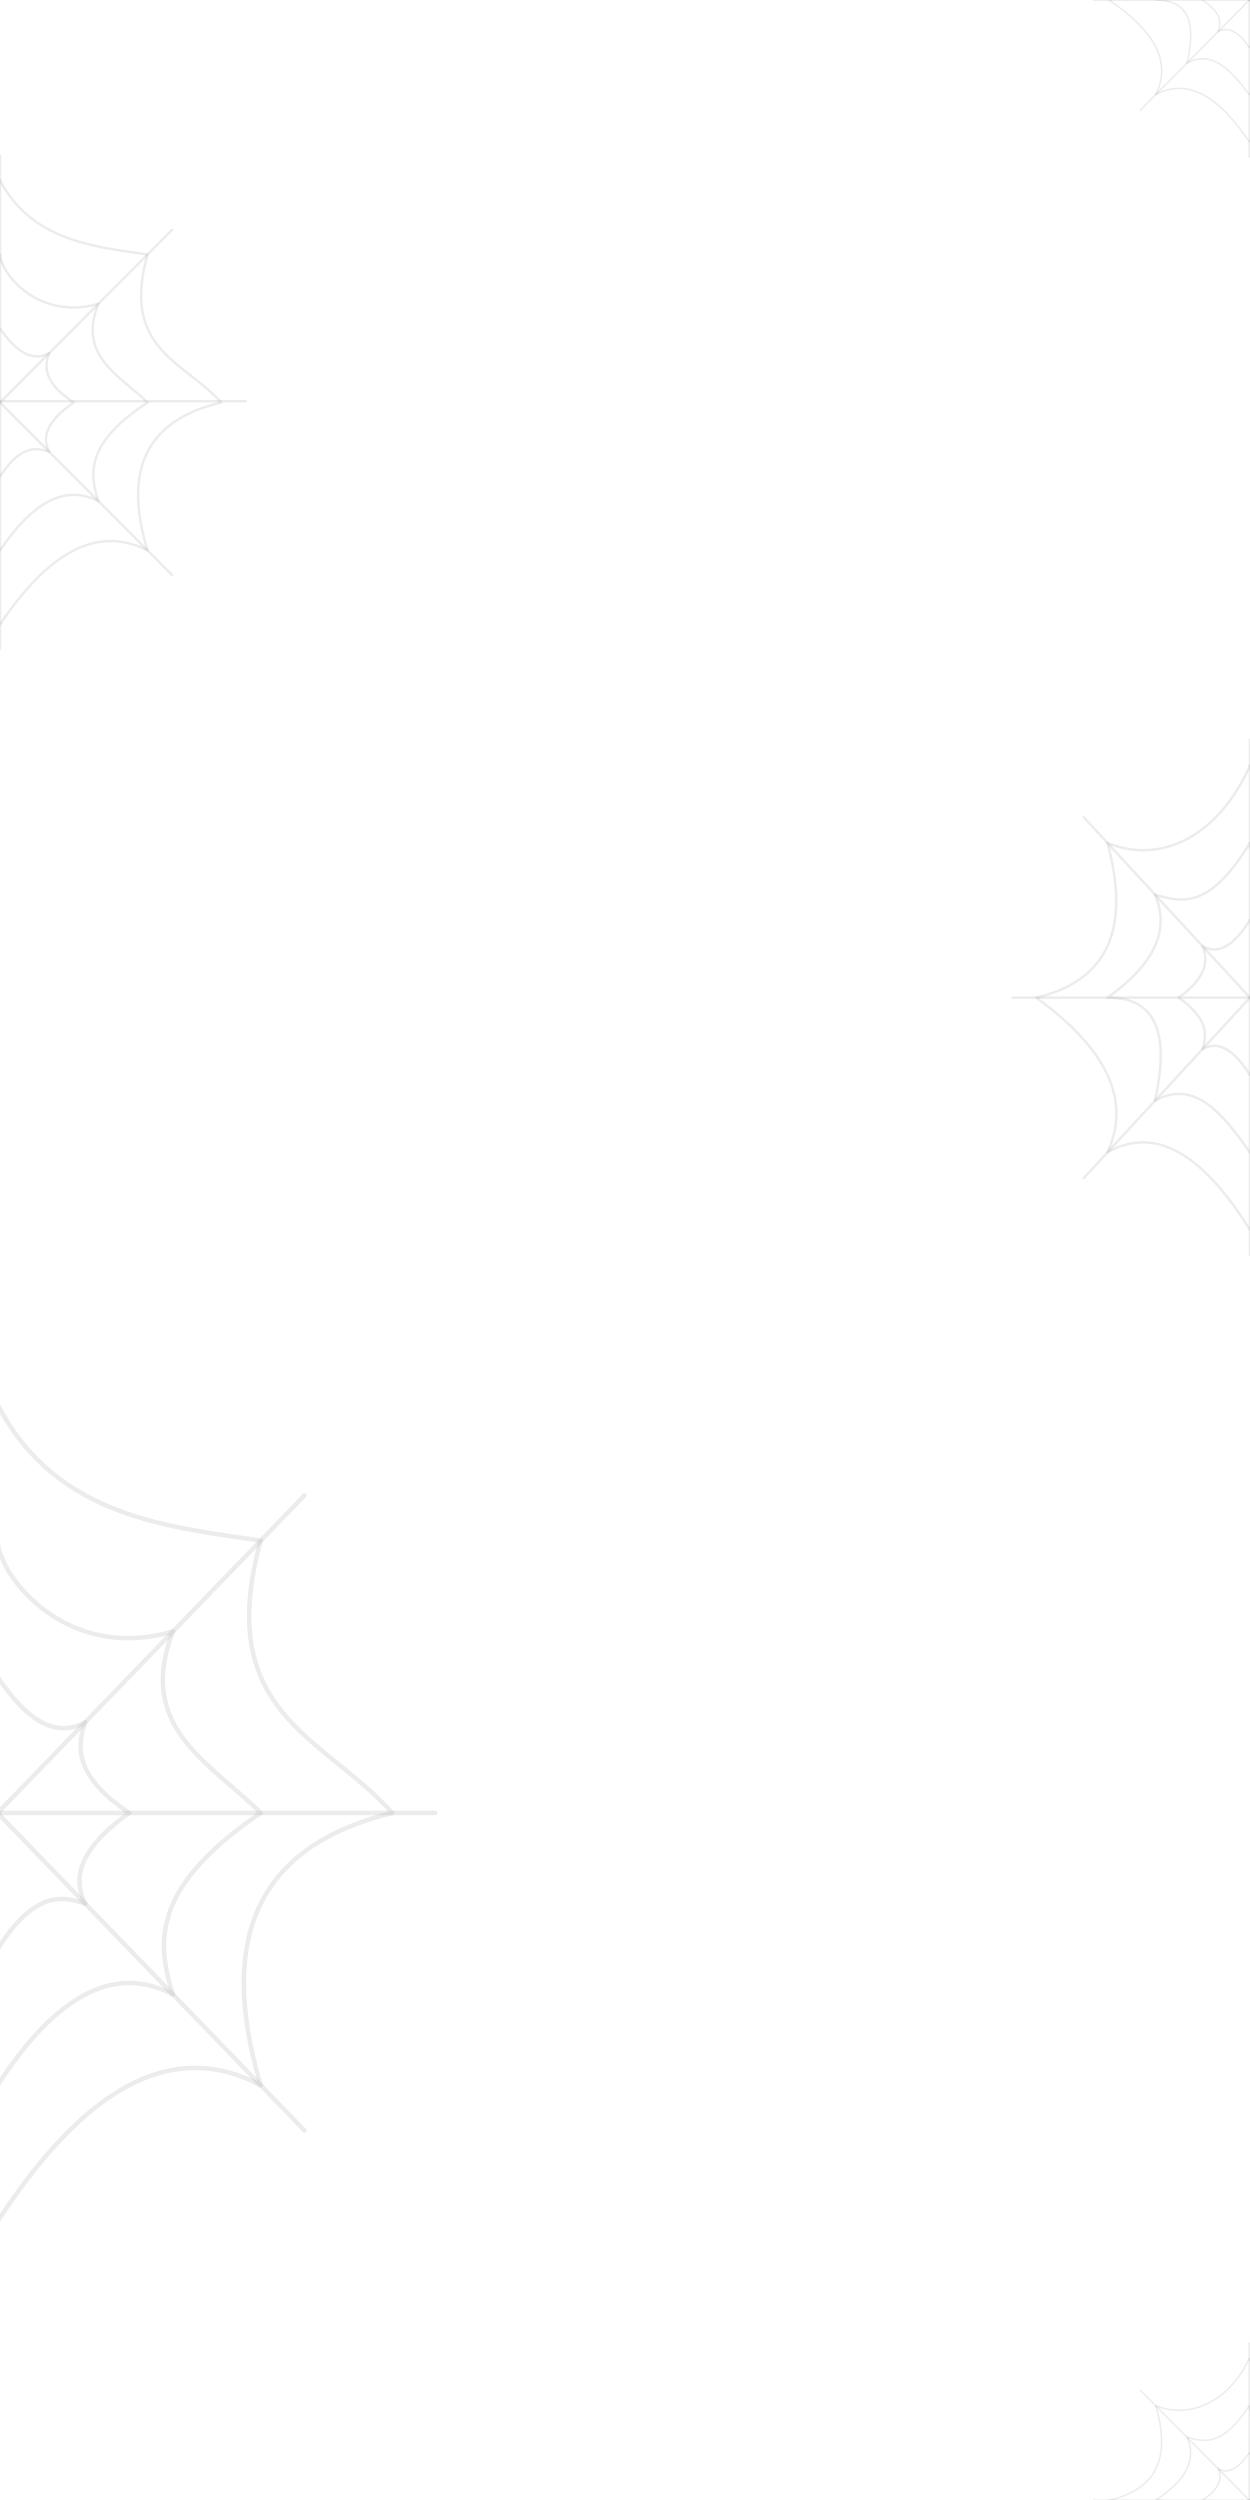
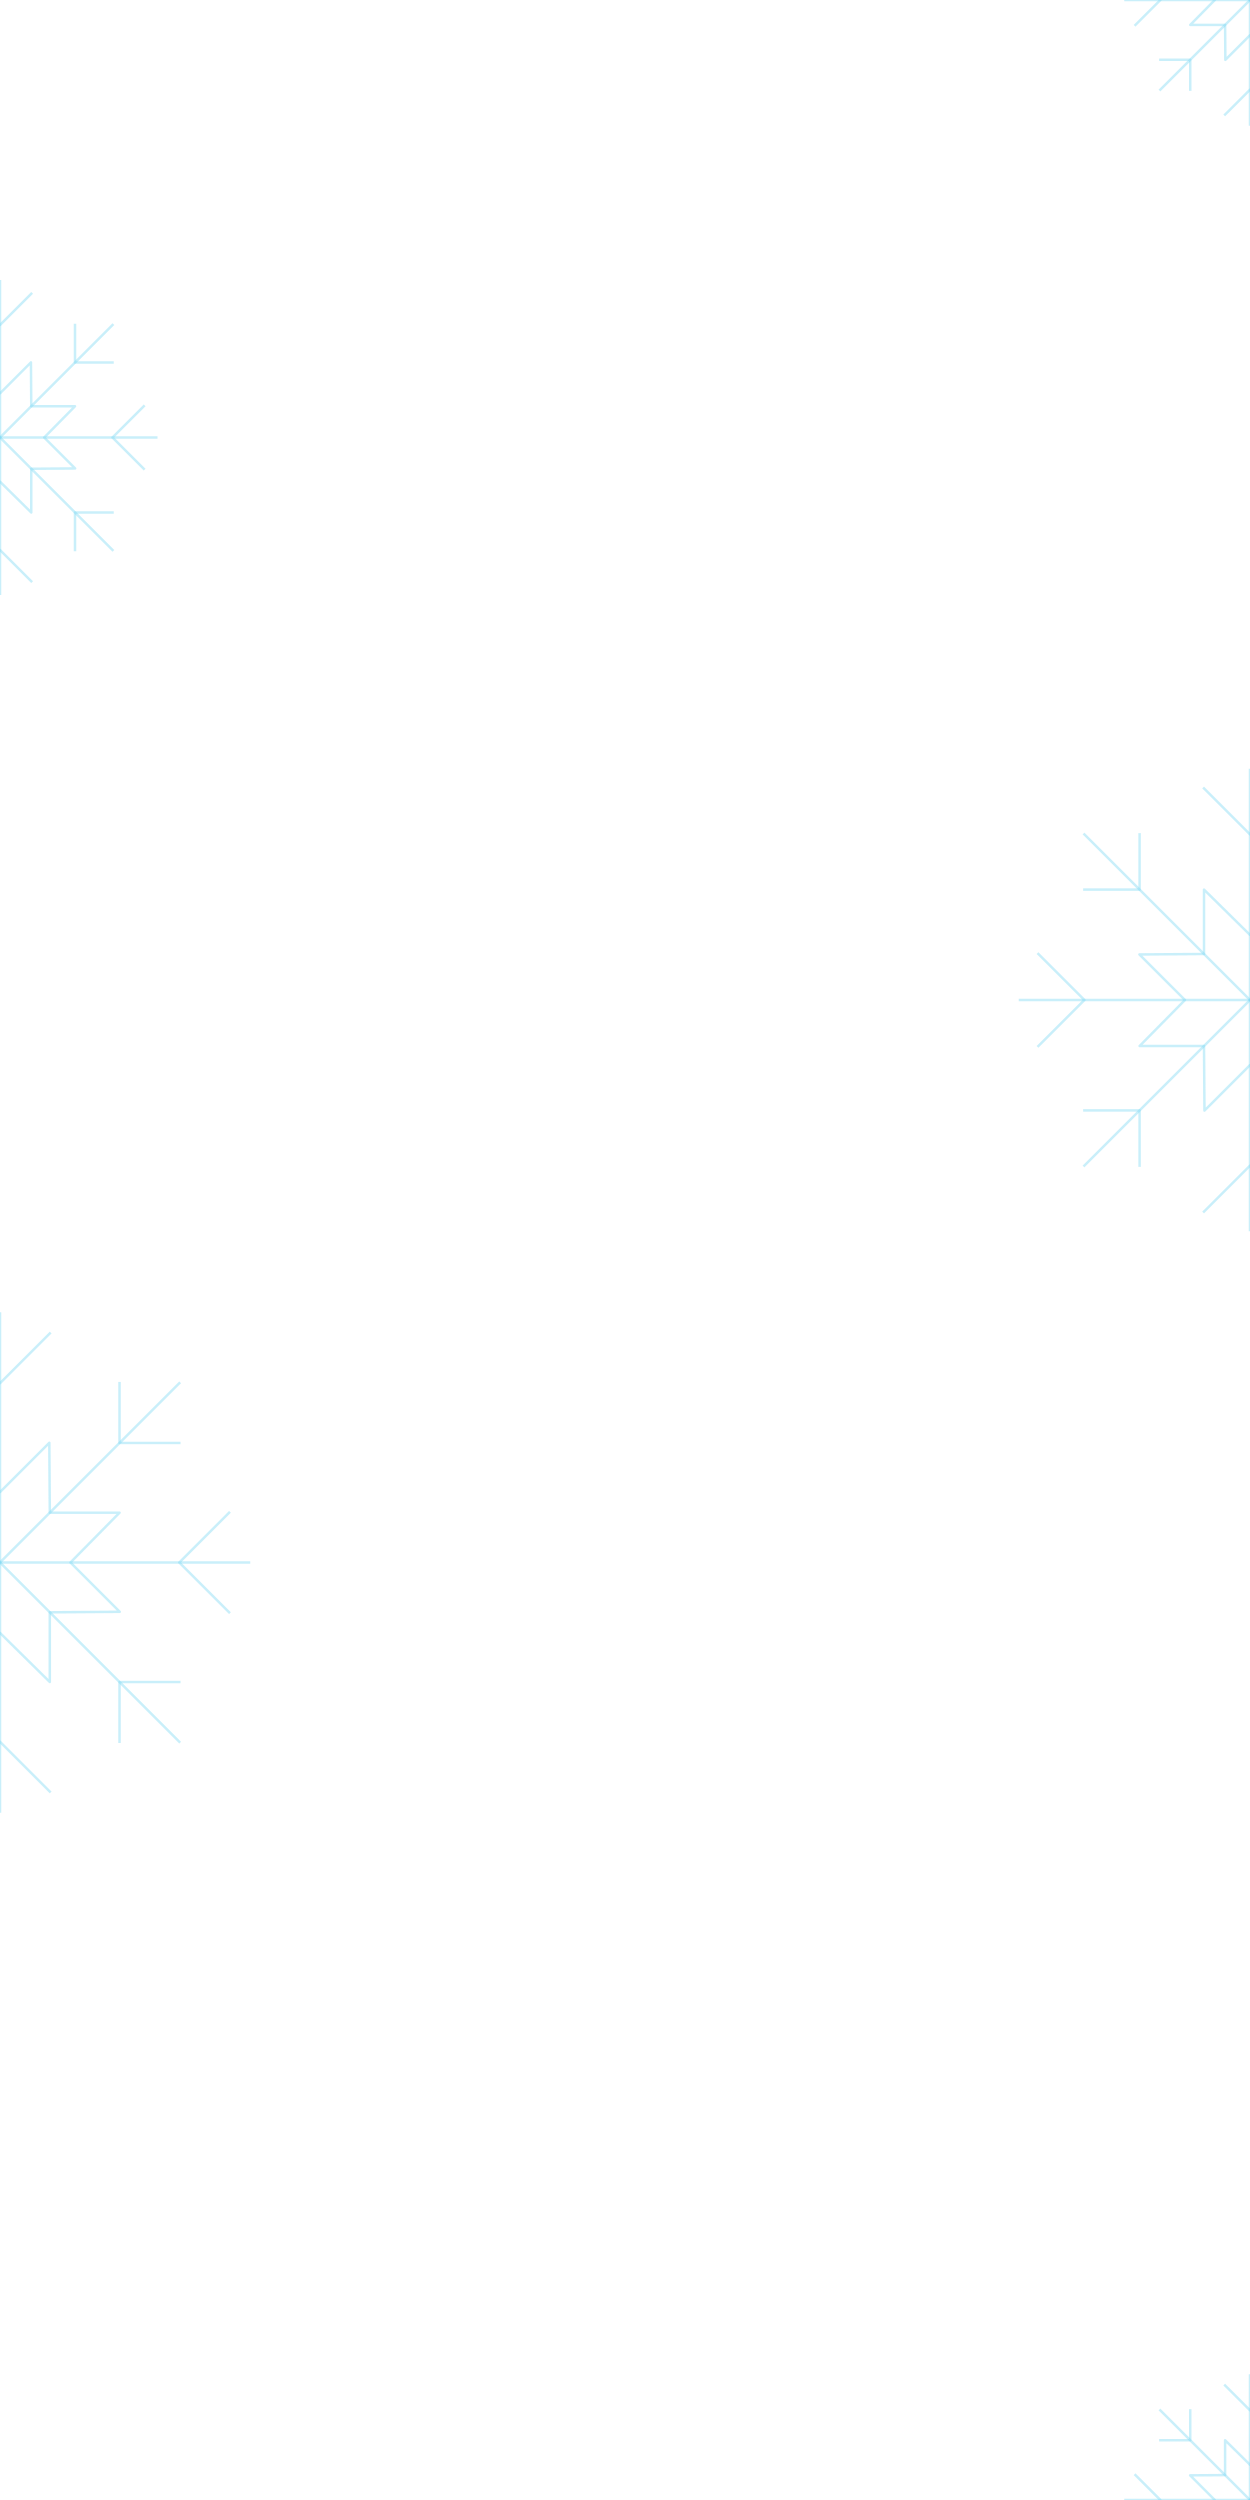
<svg xmlns="http://www.w3.org/2000/svg" width="1000" height="2000" viewBox="0 0 264.583 529.167" version="1.1" id="svg12442">
  <defs id="defs12439" />
  <g id="layer1">
-     <path style="fill:#ff7a1a;stroke:#808080;stroke-width:0.521;stroke-linecap:round;stroke-linejoin:round;stroke-dasharray:none;stroke-opacity:0.15" d="M -36.444,48.64 36.444,121.737" id="path12619" />
-     <path style="fill:#4d4d4d;stroke:#808080;stroke-width:0.521;stroke-linecap:round;stroke-linejoin:round;stroke-dasharray:none;stroke-opacity:0.15" d="m -2e-7,32.976 c 0,104.32 0,104.32 0,104.32" id="path14612" />
-     <path style="fill:#4d4d4d;stroke:#808080;stroke-width:0.521;stroke-linecap:round;stroke-linejoin:round;stroke-dasharray:none;stroke-opacity:0.15" d="m 52.011,84.927 c -34.938,0 -70.078,4e-6 -104.022,0 v 0" id="path14614" />
-     <path style="fill:#4d4d4d;stroke:#808080;stroke-width:0.521;stroke-linecap:round;stroke-linejoin:round;stroke-dasharray:none;stroke-opacity:0.15" d="M -36.444,121.737 36.444,48.64" id="path14616" />
-     <path style="fill:none;stroke:#808080;stroke-width:0.521;stroke-linecap:round;stroke-linejoin:round;stroke-dasharray:none;stroke-opacity:0.15" d="M -46.857,85.188 C -30.94,81.724 -26.198,70.979 -31.238,53.861 -19.466,58.357 -6.819,52.41 -1.9999999e-7,38.198 6.931,51.297 20.692,52.298 31.238,53.861 25.574,73.758 38.735,76.357 46.857,85.188 31.85,88.723 25.707,98.506 31.238,116.516 20.615,111.052 10.216,116.966 -1.9999999e-7,132.179 -10.078,117.295 -20.449,110.886 -31.238,116.516 -26.014,106.059 -31.27,95.617 -46.857,85.188 Z" id="path14778" />
-     <path style="fill:none;stroke:#808080;stroke-width:0.521;stroke-linecap:round;stroke-linejoin:round;stroke-dasharray:none;stroke-opacity:0.15" d="M -31.238,85.188 C -20.125,77.881 -17.752,70.969 -20.825,64.304 -14.893,65.946 -8.908,67.324 -2e-7,53.861 0.187,58.026 8.279,67.92 20.825,64.304 16.328,75.434 25.388,79.471 31.238,85.188 18.417,93.625 18.795,99.979 20.825,106.073 13.79,102.482 6.852,106.277 -2e-7,116.516 -5.992,108.688 -12.143,101.586 -20.825,106.073 c 3.256,-13.459 0.382,-20.998 -10.413,-20.885" id="path14780" />
-     <path style="fill:none;stroke:#808080;stroke-width:0.521;stroke-linecap:round;stroke-linejoin:round;stroke-dasharray:none;stroke-opacity:0.15" d="m -15.619,85.188 c 5.332,-3.539 6.871,-7.017 5.206,-10.442 3.835,2.055 7.212,-0.665 10.413,-5.221 3.258,4.708 6.674,7.214 10.413,5.221 -1.163,3.113 -0.971,6.398 5.206,10.442 -4.768,3.296 -7.162,6.736 -5.206,10.442 C 7.351,94.558 4.14,94.51 -2e-7,100.852 -3.284,96.076 -6.714,93.668 -10.413,95.631 c 1.113,-3.09 1.049,-6.341 -5.206,-10.442 z" id="path14782" />
-     <path style="fill:#ff7a1a;stroke:#808080;stroke-width:0.331;stroke-linecap:round;stroke-linejoin:round;stroke-dasharray:none;stroke-opacity:0.15" d="m 241.36,-23.257 46.116,46.58" id="path12619-4" />
-     <path style="fill:#4d4d4d;stroke:#808080;stroke-width:0.331;stroke-linecap:round;stroke-linejoin:round;stroke-dasharray:none;stroke-opacity:0.15" d="m 264.418,-33.238 c 0,66.476 0,66.476 0,66.476" id="path14612-3" />
-     <path style="fill:#4d4d4d;stroke:#808080;stroke-width:0.331;stroke-linecap:round;stroke-linejoin:round;stroke-dasharray:none;stroke-opacity:0.15" d="m 297.292,0.033 c -22.105,0 -44.339,3e-6 -65.815,0 v 0" id="path14614-85" />
-     <path style="fill:#4d4d4d;stroke:#808080;stroke-width:0.331;stroke-linecap:round;stroke-linejoin:round;stroke-dasharray:none;stroke-opacity:0.15" d="M 241.36,23.323 287.476,-23.257" id="path14616-78" />
-     <path style="fill:none;stroke:#808080;stroke-width:0.331;stroke-linecap:round;stroke-linejoin:round;stroke-dasharray:none;stroke-opacity:0.15" d="m 234.772,0.033 c 10.071,-2.207 13.071,-9.055 9.882,-19.963 7.448,2.865 15.45,-0.925 19.764,-9.981 4.385,8.347 13.092,8.985 19.764,9.981 -3.584,12.679 4.743,14.335 9.882,19.963 -9.495,2.253 -13.382,8.486 -9.882,19.963 -6.721,-3.482 -13.3,0.287 -19.764,9.981 -6.376,-9.485 -12.938,-13.569 -19.764,-9.981 3.305,-6.663 -0.02,-13.318 -9.882,-19.963 z" id="path14778-2" />
-     <path style="fill:none;stroke:#808080;stroke-width:0.331;stroke-linecap:round;stroke-linejoin:round;stroke-dasharray:none;stroke-opacity:0.15" d="m 244.654,0.033 c 7.031,-4.656 8.533,-9.061 6.588,-13.309 3.753,1.046 7.54,1.925 13.176,-6.654 0.119,2.654 5.238,8.959 13.176,6.654 -2.845,7.093 2.887,9.666 6.588,13.309 -8.112,5.376 -7.873,9.425 -6.588,13.309 -4.451,-2.289 -8.841,0.13 -13.176,6.654 -3.791,-4.988 -7.683,-9.514 -13.176,-6.654 2.06,-8.577 0.242,-13.38 -6.588,-13.309" id="path14780-6" />
-     <path style="fill:none;stroke:#808080;stroke-width:0.331;stroke-linecap:round;stroke-linejoin:round;stroke-dasharray:none;stroke-opacity:0.15" d="m 254.536,0.033 c 3.374,-2.255 4.347,-4.471 3.294,-6.654 2.427,1.309 4.563,-0.424 6.588,-3.327 2.061,3 4.222,4.597 6.588,3.327 -0.736,1.984 -0.614,4.077 3.294,6.654 -3.017,2.1 -4.531,4.293 -3.294,6.654 -1.937,-0.684 -3.969,-0.714 -6.588,3.327 -2.078,-3.044 -4.248,-4.578 -6.588,-3.327 0.704,-1.969 0.664,-4.041 -3.294,-6.654 z" id="path14782-5" />
-     <path style="fill:#ff7a1a;stroke:#808080;stroke-width:0.331;stroke-linecap:round;stroke-linejoin:round;stroke-dasharray:none;stroke-opacity:0.15" d="m 241.36,505.91 46.116,46.58" id="path12619-4-9" />
-     <path style="fill:#4d4d4d;stroke:#808080;stroke-width:0.331;stroke-linecap:round;stroke-linejoin:round;stroke-dasharray:none;stroke-opacity:0.15" d="m 264.418,495.928 c 0,66.476 0,66.476 0,66.476" id="path14612-3-0" />
-     <path style="fill:#4d4d4d;stroke:#808080;stroke-width:0.331;stroke-linecap:round;stroke-linejoin:round;stroke-dasharray:none;stroke-opacity:0.15" d="m 297.292,529.2 c -22.105,0 -44.339,0 -65.815,0 v 0" id="path14614-85-3" />
-     <path style="fill:#4d4d4d;stroke:#808080;stroke-width:0.331;stroke-linecap:round;stroke-linejoin:round;stroke-dasharray:none;stroke-opacity:0.15" d="m 241.36,552.49 46.116,-46.58" id="path14616-78-0" />
-     <path style="fill:none;stroke:#808080;stroke-width:0.331;stroke-linecap:round;stroke-linejoin:round;stroke-dasharray:none;stroke-opacity:0.15" d="m 234.772,529.2 c 10.071,-2.207 13.071,-9.055 9.882,-19.963 7.448,2.865 15.45,-0.925 19.764,-9.981 4.385,8.347 13.092,8.985 19.764,9.981 -3.584,12.679 4.743,14.335 9.882,19.963 -9.495,2.253 -13.382,8.486 -9.882,19.963 -6.721,-3.482 -13.3,0.287 -19.764,9.981 -6.376,-9.485 -12.938,-13.569 -19.764,-9.981 3.305,-6.663 -0.02,-13.318 -9.882,-19.963 z" id="path14778-2-1" />
-     <path style="fill:none;stroke:#808080;stroke-width:0.331;stroke-linecap:round;stroke-linejoin:round;stroke-dasharray:none;stroke-opacity:0.15" d="m 244.654,529.2 c 7.031,-4.656 8.533,-9.061 6.588,-13.309 3.753,1.046 7.54,1.925 13.176,-6.654 0.119,2.654 5.238,8.959 13.176,6.654 -2.845,7.093 2.887,9.666 6.588,13.309 -8.112,5.376 -7.873,9.425 -6.588,13.309 -4.451,-2.289 -8.841,0.13 -13.176,6.654 -3.791,-4.988 -7.683,-9.514 -13.176,-6.654 2.06,-8.577 0.242,-13.38 -6.588,-13.309" id="path14780-6-0" />
-     <path style="fill:none;stroke:#808080;stroke-width:0.331;stroke-linecap:round;stroke-linejoin:round;stroke-dasharray:none;stroke-opacity:0.15" d="m 254.536,529.2 c 3.374,-2.255 4.347,-4.471 3.294,-6.654 2.427,1.309 4.563,-0.424 6.588,-3.327 2.061,3 4.222,4.597 6.588,3.327 -0.736,1.984 -0.614,4.077 3.294,6.654 -3.017,2.1 -4.531,4.293 -3.294,6.654 -1.937,-0.684 -3.969,-0.714 -6.588,3.327 -2.078,-3.044 -4.248,-4.578 -6.588,-3.327 0.704,-1.969 0.664,-4.041 -3.294,-6.654 z" id="path14782-5-7" />
-     <path style="fill:#ff7a1a;stroke:#808080;stroke-width:0.524;stroke-linecap:round;stroke-linejoin:round;stroke-dasharray:none;stroke-opacity:0.15" d="m 229.389,172.97 70.358,76.401" id="path12619-9" />
-     <path style="fill:#4d4d4d;stroke:#808080;stroke-width:0.524;stroke-linecap:round;stroke-linejoin:round;stroke-dasharray:none;stroke-opacity:0.15" d="m 264.568,156.598 c 0,109.035 0,109.035 0,109.035" id="path14612-6" />
-     <path style="fill:#4d4d4d;stroke:#808080;stroke-width:0.524;stroke-linecap:round;stroke-linejoin:round;stroke-dasharray:none;stroke-opacity:0.15" d="m 314.724,211.17 c -33.725,0 -67.646,0 -100.411,0 v 0" id="path14614-0" />
-     <path style="fill:#4d4d4d;stroke:#808080;stroke-width:0.524;stroke-linecap:round;stroke-linejoin:round;stroke-dasharray:none;stroke-opacity:0.15" d="m 229.389,249.37 70.358,-76.401" id="path14616-7" />
-     <path style="fill:none;stroke:#808080;stroke-width:0.524;stroke-linecap:round;stroke-linejoin:round;stroke-dasharray:none;stroke-opacity:0.15" d="m 219.338,211.17 c 15.364,-3.621 19.942,-14.851 15.077,-32.743 11.363,4.699 23.571,-1.517 30.153,-16.372 6.69,13.691 19.974,14.738 30.154,16.372 -5.468,20.797 7.237,23.512 15.077,32.743 -14.486,3.695 -20.416,13.919 -15.077,32.743 -10.254,-5.71 -20.292,0.471 -30.154,16.372 -9.728,-15.557 -19.739,-22.256 -30.153,-16.372 5.043,-10.929 -0.031,-21.844 -15.077,-32.743 z" id="path14778-7" />
-     <path style="fill:none;stroke:#808080;stroke-width:0.524;stroke-linecap:round;stroke-linejoin:round;stroke-dasharray:none;stroke-opacity:0.15" d="m 234.415,211.17 c 10.727,-7.638 13.018,-14.862 10.051,-21.829 5.727,1.716 11.503,3.157 20.102,-10.914 0.181,4.353 7.992,14.694 20.102,10.914 -4.341,11.634 4.405,15.853 10.051,21.829 -12.375,8.818 -12.011,15.46 -10.051,21.829 -6.791,-3.754 -13.488,0.213 -20.102,10.914 -5.784,-8.181 -11.721,-15.604 -20.102,-10.914 3.143,-14.067 0.369,-21.947 -10.051,-21.829" id="path14780-0" />
-     <path style="fill:none;stroke:#808080;stroke-width:0.524;stroke-linecap:round;stroke-linejoin:round;stroke-dasharray:none;stroke-opacity:0.15" d="m 249.492,211.17 c 5.147,-3.699 6.633,-7.334 5.026,-10.914 3.702,2.148 6.962,-0.695 10.051,-5.457 3.145,4.921 6.442,7.54 10.051,5.457 -1.122,3.254 -0.937,6.688 5.026,10.914 -4.602,3.445 -6.913,7.041 -5.026,10.914 -2.955,-1.122 -6.055,-1.171 -10.051,5.457 -3.17,-4.992 -6.481,-7.509 -10.051,-5.457 1.075,-3.23 1.013,-6.628 -5.026,-10.914 z" id="path14782-3" />
-     <path style="fill:#ff7a1a;stroke:#808080;stroke-width:0.944;stroke-linecap:round;stroke-linejoin:round;stroke-dasharray:none;stroke-opacity:0.15" d="M -65.495,316.5 64.468,450.984" id="path12619-7" />
-     <path style="fill:#4d4d4d;stroke:#808080;stroke-width:0.944;stroke-linecap:round;stroke-linejoin:round;stroke-dasharray:none;stroke-opacity:0.15" d="m 92.132,383.742 c -62.296,0 -124.953,2e-5 -185.476,0 v 0" id="path14614-8" />
-     <path style="fill:#4d4d4d;stroke:#808080;stroke-width:0.944;stroke-linecap:round;stroke-linejoin:round;stroke-dasharray:none;stroke-opacity:0.15" d="M -65.495,450.984 64.468,316.5" id="path14616-3" />
-     <path style="fill:none;stroke:#808080;stroke-width:0.944;stroke-linecap:round;stroke-linejoin:round;stroke-dasharray:none;stroke-opacity:0.15" d="m -84.061,383.742 c 28.38,-6.373 36.835,-26.142 27.849,-57.636 20.989,8.272 43.54,-2.67 55.698,-28.818 C 11.844,321.388 36.382,323.23 55.185,326.106 45.086,362.713 68.553,367.493 83.035,383.742 56.276,390.245 45.323,408.243 55.185,441.378 36.245,431.326 17.703,442.207 -0.513,470.196 -18.482,442.812 -36.975,431.02 -56.212,441.378 c 9.315,-19.238 -0.057,-38.45 -27.849,-57.636 z" id="path14778-72" />
-     <path style="fill:none;stroke:#808080;stroke-width:0.944;stroke-linecap:round;stroke-linejoin:round;stroke-dasharray:none;stroke-opacity:0.15" d="m -56.212,383.742 c 19.815,-13.444 24.046,-26.161 18.566,-38.424 10.578,3.021 21.248,5.557 37.132,-19.212 0.334,7.662 14.762,25.865 37.132,19.212 -8.019,20.479 8.136,27.906 18.566,38.424 -22.86,15.522 -22.186,27.213 -18.566,38.424 C 24.075,415.558 11.705,422.541 -0.513,441.378 -11.198,426.977 -22.165,413.91 -37.645,422.166 c 5.805,-24.762 0.682,-38.632 -18.566,-38.424" id="path14780-08" />
-     <path style="fill:none;stroke:#808080;stroke-width:0.944;stroke-linecap:round;stroke-linejoin:round;stroke-dasharray:none;stroke-opacity:0.15" d="m -28.362,383.742 c 9.508,-6.511 12.252,-12.909 9.283,-19.212 6.838,3.78 12.859,-1.224 18.566,-9.606 5.809,8.662 11.899,13.273 18.566,9.606 -2.073,5.728 -1.731,11.772 9.283,19.212 -8.501,6.064 -12.769,12.394 -9.283,19.212 -5.459,-1.975 -11.184,-2.062 -18.566,9.606 -5.856,-8.788 -11.972,-13.218 -18.566,-9.606 1.985,-5.685 1.871,-11.667 -9.283,-19.212 z" id="path14782-32" />
+     <path style="fill:#e50000;stroke:#7ad7f2;stroke-width:0.529;stroke-linecap:square;stroke-linejoin:round;stroke-opacity:0.4;stroke-dasharray:none" d="m -1e-6,59.531 c 0,66.146 0,66.146 0,66.146" id="path549" />
+     <path style="fill:#e50000;stroke:#7ad7f2;stroke-width:0.529;stroke-linecap:square;stroke-linejoin:round;stroke-opacity:0.4;stroke-dasharray:none" d="m -33.073,92.604 c 66.146,0 66.146,0 66.146,0" id="path4183" />
+     <path style="fill:#e50000;stroke:#7ad7f2;stroke-width:0.529;stroke-linecap:square;stroke-linejoin:round;stroke-opacity:0.4;stroke-dasharray:none" d="M 23.813,68.792 -23.812,116.417" id="path4185" />
+     <path style="fill:#e50000;stroke:#7ad7f2;stroke-width:0.529;stroke-linecap:square;stroke-linejoin:round;stroke-opacity:0.4;stroke-dasharray:none" d="M -23.812,68.792 C 23.813,116.417 23.813,116.417 23.813,116.417" id="path5740" />
+     <path style="fill:none;stroke:#7ad7f2;stroke-width:0.529;stroke-linecap:square;stroke-linejoin:round;stroke-opacity:0.4;stroke-dasharray:none" d="m 6.615,62.177 c 0,0 0,0 -6.615,6.615 -6.615,-6.615 -6.615,-6.615 -6.615,-6.615" id="path6468" />
+     <path style="fill:none;stroke:#7ad7f2;stroke-width:0.529;stroke-linecap:square;stroke-linejoin:round;stroke-opacity:0.4;stroke-dasharray:none" d="m 15.875,68.792 1e-6,7.938 h 7.937" id="path6524" />
+     <path style="fill:none;stroke:#7ad7f2;stroke-width:0.529;stroke-linecap:square;stroke-linejoin:round;stroke-opacity:0.4;stroke-dasharray:none" d="m -15.875,68.792 -10e-7,7.938 h -7.937" id="path6580" />
+     <path style="fill:none;stroke:#7ad7f2;stroke-width:0.529;stroke-linecap:square;stroke-linejoin:round;stroke-opacity:0.4;stroke-dasharray:none" d="m 6.615,123.031 c 0,0 0,0 -6.615,-6.615 -6.615,6.615 -6.615,6.615 -6.615,6.615" id="path6582" />
+     <path style="fill:none;stroke:#7ad7f2;stroke-width:0.529;stroke-linecap:square;stroke-linejoin:round;stroke-opacity:0.4;stroke-dasharray:none" d="m -15.875,116.417 -10e-7,-7.938 h -7.937" id="path6584" />
+     <path style="fill:none;stroke:#7ad7f2;stroke-width:0.529;stroke-linecap:square;stroke-linejoin:round;stroke-opacity:0.4;stroke-dasharray:none" d="m 15.875,116.417 10e-7,-7.938 H 23.812" id="path6586" />
+     <path style="fill:none;stroke:#7ad7f2;stroke-width:0.529;stroke-linecap:square;stroke-linejoin:round;stroke-opacity:0.4;stroke-dasharray:none" d="m 30.427,99.219 c 0,0 0,0 -6.615,-6.615 6.615,-6.615 6.615,-6.615 6.615,-6.615" id="path6588" />
+     <path style="fill:none;stroke:#7ad7f2;stroke-width:0.529;stroke-linecap:square;stroke-linejoin:round;stroke-opacity:0.4;stroke-dasharray:none" d="m -30.427,99.219 c 0,0 0,0 6.615,-6.615 -6.615,-6.615 -6.615,-6.615 -6.615,-6.615" id="path6590" />
+     <path style="fill:none;stroke:#7ad7f2;stroke-width:0.529;stroke-linecap:square;stroke-linejoin:round;stroke-opacity:0.4;stroke-dasharray:none" id="path8117" d="m 39.688,39.688 0,9.26 -6.615,-6.521 -6.548,6.548 -0.066,-9.288 -9.26,0 6.521,-6.615 -6.548,-6.548 9.288,-0.066 0,-9.26 6.615,6.521 6.548,-6.548 0.066,9.288 9.26,0 -6.521,6.615 6.548,6.548 z" transform="translate(-33.07292,59.53125)" />
+     <path style="fill:#e50000;stroke:#7ad7f2;stroke-width:0.529;stroke-linecap:square;stroke-linejoin:round;stroke-opacity:0.4;stroke-dasharray:none" d="m 264.583,-26.353 c 0,52.706 0,52.706 0,52.706" id="path549-5" />
+     <path style="fill:#e50000;stroke:#7ad7f2;stroke-width:0.529;stroke-linecap:square;stroke-linejoin:round;stroke-opacity:0.4;stroke-dasharray:none" d="m 238.23,-1.7443764e-7 c 52.706,0 52.706,0 52.706,0" id="path4183-3" />
+     <path style="fill:#e50000;stroke:#7ad7f2;stroke-width:0.529;stroke-linecap:square;stroke-linejoin:round;stroke-opacity:0.4;stroke-dasharray:none" d="m 283.557,-18.974 -37.948,37.948" id="path4185-1" />
+     <path style="fill:#e50000;stroke:#7ad7f2;stroke-width:0.529;stroke-linecap:square;stroke-linejoin:round;stroke-opacity:0.4;stroke-dasharray:none" d="m 245.609,-18.974 c 37.948,37.948 37.948,37.948 37.948,37.948" id="path5740-8" />
+     <path style="fill:none;stroke:#7ad7f2;stroke-width:0.529;stroke-linecap:square;stroke-linejoin:round;stroke-opacity:0.4;stroke-dasharray:none" d="m 269.854,-24.245 c 0,0 0,0 -5.271,5.271 -5.271,-5.271 -5.271,-5.271 -5.271,-5.271" id="path6468-8" />
+     <path style="fill:none;stroke:#7ad7f2;stroke-width:0.529;stroke-linecap:square;stroke-linejoin:round;stroke-opacity:0.4;stroke-dasharray:none" d="m 277.233,-18.974 v 6.325 h 6.325" id="path6524-5" />
+     <path style="fill:none;stroke:#7ad7f2;stroke-width:0.529;stroke-linecap:square;stroke-linejoin:round;stroke-opacity:0.4;stroke-dasharray:none" d="m 251.934,-18.974 v 6.325 h -6.325" id="path6580-3" />
+     <path style="fill:none;stroke:#7ad7f2;stroke-width:0.529;stroke-linecap:square;stroke-linejoin:round;stroke-opacity:0.4;stroke-dasharray:none" d="m 269.854,24.245 c 0,0 0,0 -5.271,-5.271 -5.271,5.271 -5.271,5.271 -5.271,5.271" id="path6582-1" />
+     <path style="fill:none;stroke:#7ad7f2;stroke-width:0.529;stroke-linecap:square;stroke-linejoin:round;stroke-opacity:0.4;stroke-dasharray:none" d="m 251.934,18.974 v -6.325 h -6.325" id="path6584-1" />
+     <path style="fill:none;stroke:#7ad7f2;stroke-width:0.529;stroke-linecap:square;stroke-linejoin:round;stroke-opacity:0.4;stroke-dasharray:none" d="m 277.233,18.974 v -6.325 h 6.325" id="path6586-3" />
+     <path style="fill:none;stroke:#7ad7f2;stroke-width:0.529;stroke-linecap:square;stroke-linejoin:round;stroke-opacity:0.4;stroke-dasharray:none" d="m 288.828,5.271 c 0,0 0,0 -5.271,-5.271 C 288.828,-5.271 288.828,-5.271 288.828,-5.271" id="path6588-2" />
+     <path style="fill:none;stroke:#7ad7f2;stroke-width:0.529;stroke-linecap:square;stroke-linejoin:round;stroke-opacity:0.4;stroke-dasharray:none" d="m 240.339,5.271 c 0,0 0,0 5.271,-5.271 C 240.339,-5.271 240.339,-5.271 240.339,-5.271" id="path6590-2" />
+     <path style="fill:none;stroke:#7ad7f2;stroke-width:0.664;stroke-linecap:square;stroke-linejoin:round;stroke-opacity:0.4;stroke-dasharray:none" id="path8117-5" d="m 39.688,39.688 0,9.26 -6.615,-6.521 -6.548,6.548 -0.066,-9.288 -9.26,0 6.521,-6.615 -6.548,-6.548 9.288,-0.066 0,-9.26 6.615,6.521 6.548,-6.548 0.066,9.288 9.26,0 -6.521,6.615 6.548,6.548 z" transform="matrix(0.7968127,0,0,0.7968127,238.2304,-26.35292)" />
+     <path style="fill:#e50000;stroke:#7ad7f2;stroke-width:0.529;stroke-linecap:square;stroke-linejoin:round;stroke-opacity:0.4;stroke-dasharray:none" d="m 264.583,162.983 c 0,97.367 0,97.367 0,97.367" id="path549-2" />
+     <path style="fill:#e50000;stroke:#7ad7f2;stroke-width:0.529;stroke-linecap:square;stroke-linejoin:round;stroke-opacity:0.4;stroke-dasharray:none" d="m 215.9,211.667 c 97.367,0 97.367,0 97.367,0" id="path4183-5" />
+     <path style="fill:#e50000;stroke:#7ad7f2;stroke-width:0.529;stroke-linecap:square;stroke-linejoin:round;stroke-opacity:0.4;stroke-dasharray:none" d="m 299.636,176.614 -70.105,70.105" id="path4185-0" />
+     <path style="fill:#e50000;stroke:#7ad7f2;stroke-width:0.529;stroke-linecap:square;stroke-linejoin:round;stroke-opacity:0.4;stroke-dasharray:none" d="m 229.531,176.614 c 70.105,70.105 70.105,70.105 70.105,70.105" id="path5740-1" />
+     <path style="fill:none;stroke:#7ad7f2;stroke-width:0.529;stroke-linecap:square;stroke-linejoin:round;stroke-opacity:0.4;stroke-dasharray:none" d="m 274.32,166.878 c 0,0 0,0 -9.737,9.737 -9.737,-9.737 -9.737,-9.737 -9.737,-9.737" id="path6468-3" />
+     <path style="fill:none;stroke:#7ad7f2;stroke-width:0.529;stroke-linecap:square;stroke-linejoin:round;stroke-opacity:0.4;stroke-dasharray:none" d="m 287.952,176.614 v 11.684 h 11.684" id="path6524-0" />
+     <path style="fill:none;stroke:#7ad7f2;stroke-width:0.529;stroke-linecap:square;stroke-linejoin:round;stroke-opacity:0.4;stroke-dasharray:none" d="m 241.215,176.614 v 11.684 h -11.684" id="path6580-37" />
+     <path style="fill:none;stroke:#7ad7f2;stroke-width:0.529;stroke-linecap:square;stroke-linejoin:round;stroke-opacity:0.4;stroke-dasharray:none" d="m 274.32,256.456 c 0,0 0,0 -9.737,-9.737 -9.737,9.737 -9.737,9.737 -9.737,9.737" id="path6582-8" />
+     <path style="fill:none;stroke:#7ad7f2;stroke-width:0.529;stroke-linecap:square;stroke-linejoin:round;stroke-opacity:0.4;stroke-dasharray:none" d="M 241.215,246.719 V 235.035 H 229.531" id="path6584-6" />
+     <path style="fill:none;stroke:#7ad7f2;stroke-width:0.529;stroke-linecap:square;stroke-linejoin:round;stroke-opacity:0.4;stroke-dasharray:none" d="m 287.952,246.719 v -11.684 h 11.684" id="path6586-38" />
+     <path style="fill:none;stroke:#7ad7f2;stroke-width:0.529;stroke-linecap:square;stroke-linejoin:round;stroke-opacity:0.4;stroke-dasharray:none" d="m 309.372,221.403 c 0,0 0,0 -9.737,-9.737 9.737,-9.737 9.737,-9.737 9.737,-9.737" id="path6588-3" />
+     <path style="fill:none;stroke:#7ad7f2;stroke-width:0.529;stroke-linecap:square;stroke-linejoin:round;stroke-opacity:0.4;stroke-dasharray:none" d="m 219.794,221.403 c 0,0 0,0 9.737,-9.737 -9.737,-9.737 -9.737,-9.737 -9.737,-9.737" id="path6590-3" />
+     <path style="fill:none;stroke:#7ad7f2;stroke-width:0.359;stroke-linecap:square;stroke-linejoin:round;stroke-opacity:0.4;stroke-dasharray:none" id="path8117-0" d="m 39.688,39.688 0,9.26 -6.615,-6.521 -6.548,6.548 -0.066,-9.288 -9.26,0 6.521,-6.615 -6.548,-6.548 9.288,-0.066 0,-9.26 6.615,6.521 6.548,-6.548 0.066,9.288 9.26,0 -6.521,6.615 6.548,6.548 z" transform="matrix(1.472012,0,0,1.472012,215.8996,162.9829)" />
+     <path style="fill:#e50000;stroke:#7ad7f2;stroke-width:0.529;stroke-linecap:square;stroke-linejoin:round;stroke-opacity:0.4;stroke-dasharray:none" d="m -3.0103336e-6,278.023 c 0,105.412 0,105.412 0,105.412" id="path549-1" />
+     <path style="fill:#e50000;stroke:#7ad7f2;stroke-width:0.529;stroke-linecap:square;stroke-linejoin:round;stroke-opacity:0.4;stroke-dasharray:none" d="m -52.706,330.729 c 105.412,0 105.412,0 105.412,0" id="path4183-4" />
+     <path style="fill:#e50000;stroke:#7ad7f2;stroke-width:0.529;stroke-linecap:square;stroke-linejoin:round;stroke-opacity:0.4;stroke-dasharray:none" d="m 37.948,292.781 -75.896,75.896" id="path4185-02" />
+     <path style="fill:#e50000;stroke:#7ad7f2;stroke-width:0.529;stroke-linecap:square;stroke-linejoin:round;stroke-opacity:0.4;stroke-dasharray:none" d="m -37.948,292.781 c 75.896,75.896 75.896,75.896 75.896,75.896" id="path5740-2" />
+     <path style="fill:none;stroke:#7ad7f2;stroke-width:0.529;stroke-linecap:square;stroke-linejoin:round;stroke-opacity:0.4;stroke-dasharray:none" d="m 10.541,282.24 c 0,0 0,0 -10.541,10.541 C -10.541,282.24 -10.541,282.24 -10.541,282.24" id="path6468-35" />
+     <path style="fill:none;stroke:#7ad7f2;stroke-width:0.529;stroke-linecap:square;stroke-linejoin:round;stroke-opacity:0.4;stroke-dasharray:none" d="m 25.299,292.781 2e-6,12.649 h 12.649" id="path6524-9" />
+     <path style="fill:none;stroke:#7ad7f2;stroke-width:0.529;stroke-linecap:square;stroke-linejoin:round;stroke-opacity:0.4;stroke-dasharray:none" d="m -25.299,292.781 -2e-6,12.649 h -12.649" id="path6580-7" />
+     <path style="fill:none;stroke:#7ad7f2;stroke-width:0.529;stroke-linecap:square;stroke-linejoin:round;stroke-opacity:0.4;stroke-dasharray:none" d="m 10.541,379.219 c 0,0 0,0 -10.541,-10.541 C -10.541,379.219 -10.541,379.219 -10.541,379.219" id="path6582-5" />
+     <path style="fill:none;stroke:#7ad7f2;stroke-width:0.529;stroke-linecap:square;stroke-linejoin:round;stroke-opacity:0.4;stroke-dasharray:none" d="m -25.299,368.677 -2e-6,-12.649 h -12.649" id="path6584-4" />
+     <path style="fill:none;stroke:#7ad7f2;stroke-width:0.529;stroke-linecap:square;stroke-linejoin:round;stroke-opacity:0.4;stroke-dasharray:none" d="m 25.299,368.677 1e-6,-12.649 h 12.649" id="path6586-36" />
+     <path style="fill:none;stroke:#7ad7f2;stroke-width:0.529;stroke-linecap:square;stroke-linejoin:round;stroke-opacity:0.4;stroke-dasharray:none" d="m 48.489,341.27 c 0,0 0,0 -10.541,-10.541 C 48.489,320.188 48.489,320.188 48.489,320.188" id="path6588-7" />
+     <path style="fill:none;stroke:#7ad7f2;stroke-width:0.529;stroke-linecap:square;stroke-linejoin:round;stroke-opacity:0.4;stroke-dasharray:none" d="m -48.489,341.27 c 0,0 0,0 10.541,-10.541 C -48.489,320.188 -48.489,320.188 -48.489,320.188" id="path6590-5" />
+     <path style="fill:none;stroke:#7ad7f2;stroke-width:0.332;stroke-linecap:square;stroke-linejoin:round;stroke-opacity:0.4;stroke-dasharray:none" id="path8117-8" d="m 39.688,39.688 0,9.26 -6.615,-6.521 -6.548,6.548 -0.066,-9.288 -9.26,0 6.521,-6.615 -6.548,-6.548 9.288,-0.066 0,-9.26 6.615,6.521 6.548,-6.548 0.066,9.288 9.26,0 -6.521,6.615 6.548,6.548 z" transform="matrix(1.593625,0,0,1.593625,-52.70584,278.0233)" />
+     <path style="fill:#e50000;stroke:#7ad7f2;stroke-width:0.529;stroke-linecap:square;stroke-linejoin:round;stroke-opacity:0.4;stroke-dasharray:none" d="m 264.583,502.814 c 0,52.706 0,52.706 0,52.706" id="path549-18" />
+     <path style="fill:#e50000;stroke:#7ad7f2;stroke-width:0.529;stroke-linecap:square;stroke-linejoin:round;stroke-opacity:0.4;stroke-dasharray:none" d="m 238.23,529.167 c 52.706,0 52.706,0 52.706,0" id="path4183-2" />
+     <path style="fill:#e50000;stroke:#7ad7f2;stroke-width:0.529;stroke-linecap:square;stroke-linejoin:round;stroke-opacity:0.4;stroke-dasharray:none" d="m 283.557,510.193 -37.948,37.948" id="path4185-2" />
+     <path style="fill:#e50000;stroke:#7ad7f2;stroke-width:0.529;stroke-linecap:square;stroke-linejoin:round;stroke-opacity:0.4;stroke-dasharray:none" d="m 245.609,510.193 c 37.948,37.948 37.948,37.948 37.948,37.948" id="path5740-7" />
+     <path style="fill:none;stroke:#7ad7f2;stroke-width:0.529;stroke-linecap:square;stroke-linejoin:round;stroke-opacity:0.4;stroke-dasharray:none" d="m 269.854,504.922 c 0,0 0,0 -5.271,5.271 -5.271,-5.271 -5.271,-5.271 -5.271,-5.271" id="path6468-1" />
+     <path style="fill:none;stroke:#7ad7f2;stroke-width:0.529;stroke-linecap:square;stroke-linejoin:round;stroke-opacity:0.4;stroke-dasharray:none" d="m 277.233,510.193 v 6.325 h 6.325" id="path6524-2" />
+     <path style="fill:none;stroke:#7ad7f2;stroke-width:0.529;stroke-linecap:square;stroke-linejoin:round;stroke-opacity:0.4;stroke-dasharray:none" d="m 251.934,510.193 v 6.325 h -6.325" id="path6580-0" />
+     <path style="fill:none;stroke:#7ad7f2;stroke-width:0.529;stroke-linecap:square;stroke-linejoin:round;stroke-opacity:0.4;stroke-dasharray:none" d="m 269.854,553.411 c 0,0 0,0 -5.271,-5.271 -5.271,5.271 -5.271,5.271 -5.271,5.271" id="path6582-7" />
+     <path style="fill:none;stroke:#7ad7f2;stroke-width:0.529;stroke-linecap:square;stroke-linejoin:round;stroke-opacity:0.4;stroke-dasharray:none" d="m 251.934,548.141 v -6.325 h -6.325" id="path6584-0" />
+     <path style="fill:none;stroke:#7ad7f2;stroke-width:0.529;stroke-linecap:square;stroke-linejoin:round;stroke-opacity:0.4;stroke-dasharray:none" d="m 277.233,548.141 v -6.325 h 6.325" id="path6586-1" />
+     <path style="fill:none;stroke:#7ad7f2;stroke-width:0.529;stroke-linecap:square;stroke-linejoin:round;stroke-opacity:0.4;stroke-dasharray:none" d="m 288.828,534.437 c 0,0 0,0 -5.271,-5.271 5.271,-5.271 5.271,-5.271 5.271,-5.271" id="path6588-0" />
+     <path style="fill:none;stroke:#7ad7f2;stroke-width:0.529;stroke-linecap:square;stroke-linejoin:round;stroke-opacity:0.4;stroke-dasharray:none" d="m 240.339,534.437 c 0,0 0,0 5.271,-5.271 -5.271,-5.271 -5.271,-5.271 -5.271,-5.271" id="path6590-0" />
+     <path style="fill:none;stroke:#7ad7f2;stroke-width:0.664;stroke-linecap:square;stroke-linejoin:round;stroke-opacity:0.4;stroke-dasharray:none" id="path8117-05" d="m 39.688,39.688 0,9.26 -6.615,-6.521 -6.548,6.548 -0.066,-9.288 -9.26,0 6.521,-6.615 -6.548,-6.548 9.288,-0.066 0,-9.26 6.615,6.521 6.548,-6.548 0.066,9.288 9.26,0 -6.521,6.615 6.548,6.548 z" transform="matrix(0.7968127,0,0,0.7968127,238.2304,502.8137)" />
  </g>
</svg>
